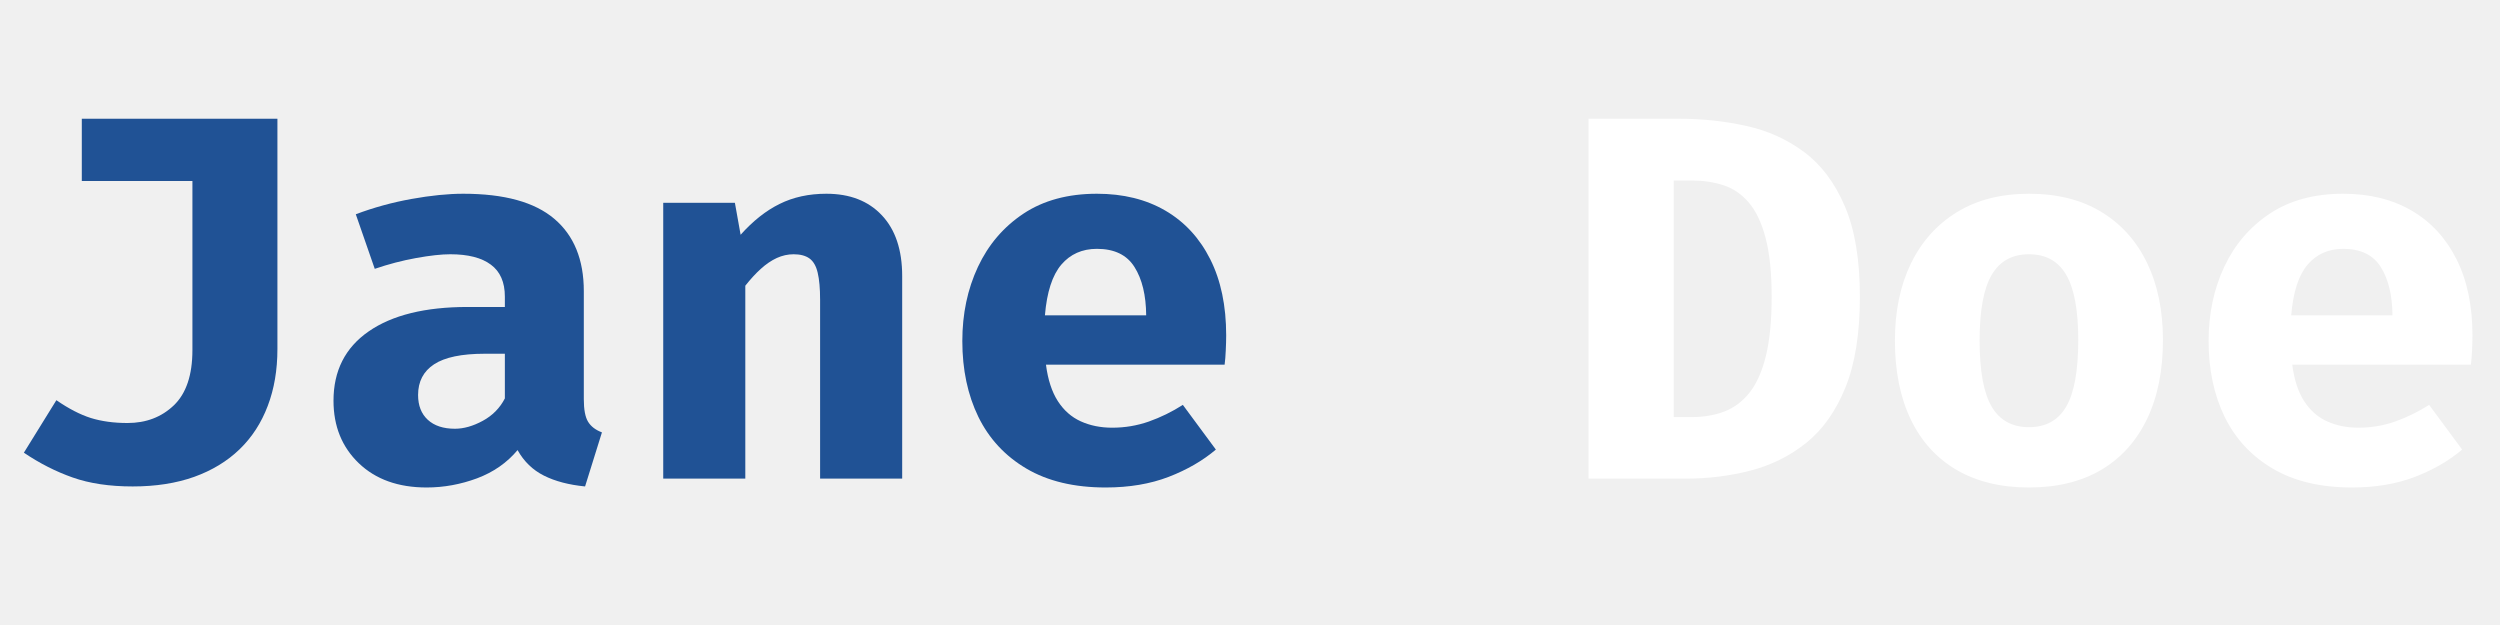
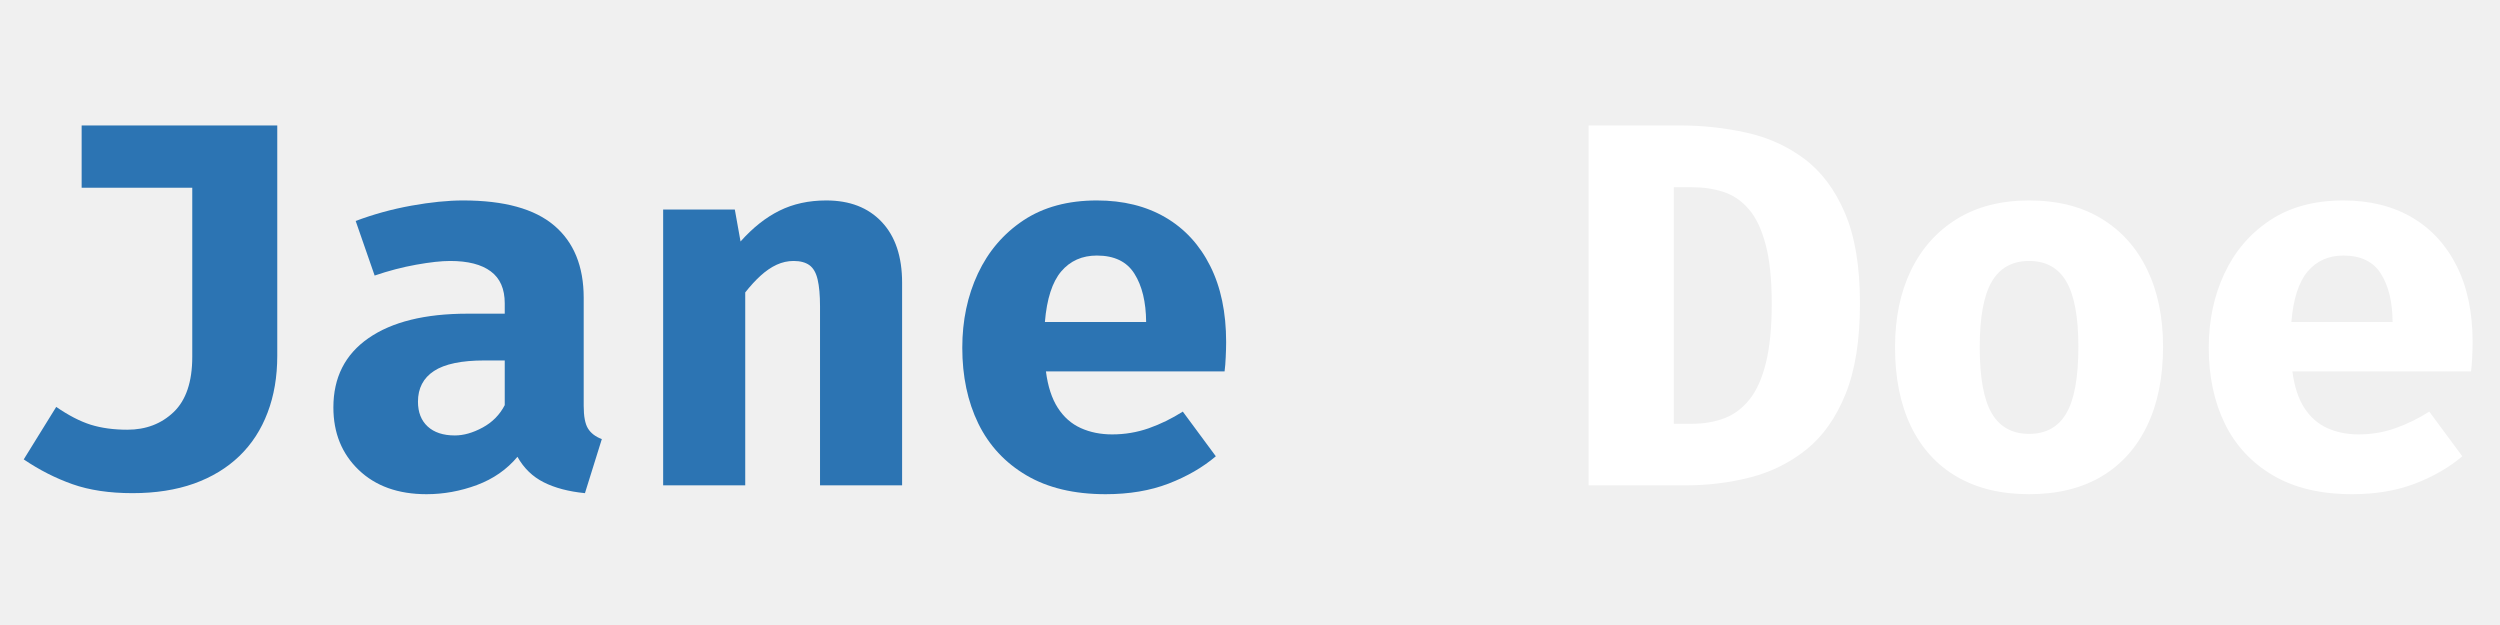
<svg xmlns="http://www.w3.org/2000/svg" width="500" zoomAndPan="magnify" viewBox="0 0 375 93.75" height="125" preserveAspectRatio="xMidYMid meet" version="1.0">
  <defs>
    <g />
  </defs>
-   <g fill="#205295" fill-opacity="1">
-     <g transform="translate(0.550855, 71.79515)">
+   <g fill="#2c74b3" fill-opacity="1">
+     <g transform="translate(0.527897, 72.80136)">
      <g>
        <path d="M 41.062 -53.984 L 41.062 -19.438 C 41.062 -16.289 40.578 -13.445 39.609 -10.906 C 38.648 -8.363 37.242 -6.195 35.391 -4.406 C 33.535 -2.613 31.266 -1.234 28.578 -0.266 C 25.891 0.691 22.816 1.172 19.359 1.172 C 15.879 1.172 12.875 0.723 10.344 -0.172 C 7.812 -1.066 5.375 -2.305 3.031 -3.891 L 7.906 -11.766 C 9.75 -10.492 11.473 -9.602 13.078 -9.094 C 14.691 -8.594 16.523 -8.344 18.578 -8.344 C 21.359 -8.344 23.676 -9.227 25.531 -11 C 27.383 -12.781 28.312 -15.539 28.312 -19.281 L 28.312 -44.641 L 11.719 -44.641 L 11.719 -53.984 Z M 41.062 -53.984 " />
      </g>
    </g>
  </g>
-   <g fill="#205295" fill-opacity="1">
-     <g transform="translate(47.29079, 71.79515)">
+   <g fill="#2c74b3" fill-opacity="1">
+     <g transform="translate(47.27344, 72.80136)">
      <g>
        <path d="M 40.281 -11.922 C 40.281 -10.359 40.492 -9.227 40.922 -8.531 C 41.348 -7.832 42.039 -7.301 43 -6.938 L 40.469 1.172 C 38.031 0.93 35.973 0.391 34.297 -0.453 C 32.617 -1.297 31.301 -2.57 30.344 -4.281 C 28.758 -2.383 26.734 -0.973 24.266 -0.047 C 21.797 0.867 19.273 1.328 16.703 1.328 C 12.453 1.328 9.062 0.113 6.531 -2.312 C 4 -4.738 2.734 -7.863 2.734 -11.688 C 2.734 -16.176 4.488 -19.641 8 -22.078 C 11.52 -24.523 16.473 -25.75 22.859 -25.75 L 28.438 -25.75 L 28.438 -27.312 C 28.438 -29.469 27.738 -31.062 26.344 -32.094 C 24.957 -33.133 22.926 -33.656 20.25 -33.656 C 18.926 -33.656 17.223 -33.469 15.141 -33.094 C 13.066 -32.719 10.992 -32.176 8.922 -31.469 L 6.078 -39.656 C 8.754 -40.664 11.539 -41.43 14.438 -41.953 C 17.332 -42.473 19.922 -42.734 22.203 -42.734 C 28.359 -42.734 32.91 -41.477 35.859 -38.969 C 38.805 -36.469 40.281 -32.852 40.281 -28.125 Z M 20.953 -7.484 C 22.273 -7.484 23.664 -7.879 25.125 -8.672 C 26.582 -9.461 27.688 -10.582 28.438 -12.031 L 28.438 -18.734 L 25.391 -18.734 C 21.961 -18.734 19.441 -18.207 17.828 -17.156 C 16.223 -16.102 15.422 -14.566 15.422 -12.547 C 15.422 -10.961 15.906 -9.723 16.875 -8.828 C 17.852 -7.93 19.211 -7.484 20.953 -7.484 Z M 20.953 -7.484 " />
      </g>
    </g>
  </g>
-   <g fill="#205295" fill-opacity="1">
-     <g transform="translate(94.03072, 71.79515)">
+   <g fill="#2c74b3" fill-opacity="1">
+     <g transform="translate(94.01899, 72.80136)">
      <g>
        <path d="M 5.453 0 L 5.453 -41.375 L 16.203 -41.375 L 17.062 -36.578 C 18.906 -38.648 20.852 -40.191 22.906 -41.203 C 24.957 -42.223 27.297 -42.734 29.922 -42.734 C 33.453 -42.734 36.227 -41.656 38.25 -39.5 C 40.281 -37.344 41.297 -34.305 41.297 -30.391 L 41.297 0 L 28.984 0 L 28.984 -26.844 C 28.984 -28.531 28.863 -29.875 28.625 -30.875 C 28.395 -31.875 27.988 -32.586 27.406 -33.016 C 26.82 -33.441 26.023 -33.656 25.016 -33.656 C 24.148 -33.656 23.305 -33.469 22.484 -33.094 C 21.672 -32.719 20.875 -32.176 20.094 -31.469 C 19.32 -30.77 18.547 -29.926 17.766 -28.938 L 17.766 0 Z M 5.453 0 " />
      </g>
    </g>
  </g>
-   <g fill="#205295" fill-opacity="1">
-     <g transform="translate(140.7707, 71.79515)">
+   <g fill="#2c74b3" fill-opacity="1">
+     <g transform="translate(140.7645, 72.80136)">
      <g>
        <path d="M 16.125 -17.094 C 16.414 -14.844 17.008 -13.02 17.906 -11.625 C 18.801 -10.238 19.945 -9.227 21.344 -8.594 C 22.75 -7.957 24.32 -7.641 26.062 -7.641 C 27.957 -7.641 29.785 -7.945 31.547 -8.562 C 33.316 -9.188 35.02 -10.02 36.656 -11.062 L 41.609 -4.359 C 39.66 -2.703 37.301 -1.336 34.531 -0.266 C 31.77 0.797 28.617 1.328 25.078 1.328 C 20.359 1.328 16.398 0.383 13.203 -1.5 C 10.004 -3.383 7.598 -5.973 5.984 -9.266 C 4.379 -12.566 3.578 -16.359 3.578 -20.641 C 3.578 -24.723 4.359 -28.43 5.922 -31.766 C 7.484 -35.098 9.758 -37.758 12.75 -39.75 C 15.75 -41.738 19.422 -42.734 23.766 -42.734 C 27.711 -42.734 31.133 -41.891 34.031 -40.203 C 36.926 -38.516 39.172 -36.082 40.766 -32.906 C 42.359 -29.738 43.156 -25.938 43.156 -21.5 C 43.156 -20.801 43.133 -20.047 43.094 -19.234 C 43.062 -18.43 43.004 -17.719 42.922 -17.094 Z M 23.766 -34.469 C 21.555 -34.469 19.773 -33.676 18.422 -32.094 C 17.078 -30.508 16.258 -27.977 15.969 -24.5 L 31.156 -24.5 C 31.133 -27.508 30.551 -29.922 29.406 -31.734 C 28.27 -33.555 26.391 -34.469 23.766 -34.469 Z M 23.766 -34.469 " />
      </g>
    </g>
  </g>
  <g fill="#5271ff" fill-opacity="1">
-     <g transform="translate(187.5, 71.79515)">
+     <g transform="translate(187.5058, 72.80136)">
      <g />
    </g>
  </g>
  <g fill="#ffffff" fill-opacity="1">
-     <g transform="translate(234.2329, 71.79515)">
+     <g transform="translate(234.2445, 72.80136)">
      <g>
        <path d="M 31.516 -27.266 C 31.516 -30.898 31.207 -33.859 30.594 -36.141 C 29.988 -38.43 29.145 -40.195 28.062 -41.438 C 26.988 -42.688 25.723 -43.547 24.266 -44.016 C 22.816 -44.484 21.242 -44.719 19.547 -44.719 L 16.828 -44.719 L 16.828 -9.234 L 19.547 -9.234 C 21.316 -9.234 22.938 -9.508 24.406 -10.062 C 25.875 -10.625 27.141 -11.57 28.203 -12.906 C 29.266 -14.25 30.082 -16.086 30.656 -18.422 C 31.227 -20.766 31.516 -23.711 31.516 -27.266 Z M 44.75 -27.266 C 44.75 -21.785 44.031 -17.266 42.594 -13.703 C 41.156 -10.148 39.203 -7.379 36.734 -5.391 C 34.266 -3.41 31.461 -2.016 28.328 -1.203 C 25.203 -0.398 21.969 0 18.625 0 L 4.047 0 L 4.047 -53.984 L 17.688 -53.984 C 21.133 -53.984 24.473 -53.625 27.703 -52.906 C 30.941 -52.195 33.836 -50.891 36.391 -48.984 C 38.953 -47.078 40.984 -44.375 42.484 -40.875 C 43.992 -37.383 44.75 -32.848 44.75 -27.266 Z M 44.75 -27.266 " />
      </g>
    </g>
  </g>
  <g fill="#ffffff" fill-opacity="1">
-     <g transform="translate(280.9729, 71.79515)">
+     <g transform="translate(280.99, 72.80136)">
      <g>
        <path d="M 23.375 -42.734 C 27.633 -42.734 31.254 -41.82 34.234 -40 C 37.223 -38.188 39.508 -35.633 41.094 -32.344 C 42.676 -29.062 43.469 -25.211 43.469 -20.797 C 43.469 -16.203 42.672 -12.25 41.078 -8.938 C 39.484 -5.625 37.191 -3.082 34.203 -1.312 C 31.211 0.445 27.602 1.328 23.375 1.328 C 19.164 1.328 15.562 0.457 12.562 -1.281 C 9.562 -3.02 7.258 -5.539 5.656 -8.844 C 4.062 -12.145 3.266 -16.102 3.266 -20.719 C 3.266 -25.113 4.062 -28.957 5.656 -32.25 C 7.258 -35.551 9.562 -38.125 12.562 -39.969 C 15.562 -41.812 19.164 -42.734 23.375 -42.734 Z M 23.375 -33.656 C 20.852 -33.656 18.988 -32.625 17.781 -30.562 C 16.57 -28.5 15.969 -25.219 15.969 -20.719 C 15.969 -16.156 16.57 -12.848 17.781 -10.797 C 18.988 -8.742 20.852 -7.719 23.375 -7.719 C 25.895 -7.719 27.754 -8.742 28.953 -10.797 C 30.16 -12.848 30.766 -16.18 30.766 -20.797 C 30.766 -25.266 30.16 -28.523 28.953 -30.578 C 27.754 -32.629 25.895 -33.656 23.375 -33.656 Z M 23.375 -33.656 " />
      </g>
    </g>
  </g>
  <g fill="#ffffff" fill-opacity="1">
-     <g transform="translate(327.7128, 71.79515)">
+     <g transform="translate(327.7356, 72.80136)">
      <g>
        <path d="M 16.125 -17.094 C 16.414 -14.844 17.008 -13.02 17.906 -11.625 C 18.801 -10.238 19.945 -9.227 21.344 -8.594 C 22.75 -7.957 24.32 -7.641 26.062 -7.641 C 27.957 -7.641 29.785 -7.945 31.547 -8.562 C 33.316 -9.188 35.02 -10.02 36.656 -11.062 L 41.609 -4.359 C 39.66 -2.703 37.301 -1.336 34.531 -0.266 C 31.77 0.797 28.617 1.328 25.078 1.328 C 20.359 1.328 16.398 0.383 13.203 -1.5 C 10.004 -3.383 7.598 -5.973 5.984 -9.266 C 4.379 -12.566 3.578 -16.359 3.578 -20.641 C 3.578 -24.723 4.359 -28.43 5.922 -31.766 C 7.484 -35.098 9.758 -37.758 12.75 -39.75 C 15.75 -41.738 19.422 -42.734 23.766 -42.734 C 27.711 -42.734 31.133 -41.891 34.031 -40.203 C 36.926 -38.516 39.172 -36.082 40.766 -32.906 C 42.359 -29.738 43.156 -25.938 43.156 -21.5 C 43.156 -20.801 43.133 -20.047 43.094 -19.234 C 43.062 -18.43 43.004 -17.719 42.922 -17.094 Z M 23.766 -34.469 C 21.555 -34.469 19.773 -33.676 18.422 -32.094 C 17.078 -30.508 16.258 -27.977 15.969 -24.5 L 31.156 -24.5 C 31.133 -27.508 30.551 -29.922 29.406 -31.734 C 28.27 -33.555 26.391 -34.469 23.766 -34.469 Z M 23.766 -34.469 " />
      </g>
    </g>
  </g>
</svg>
